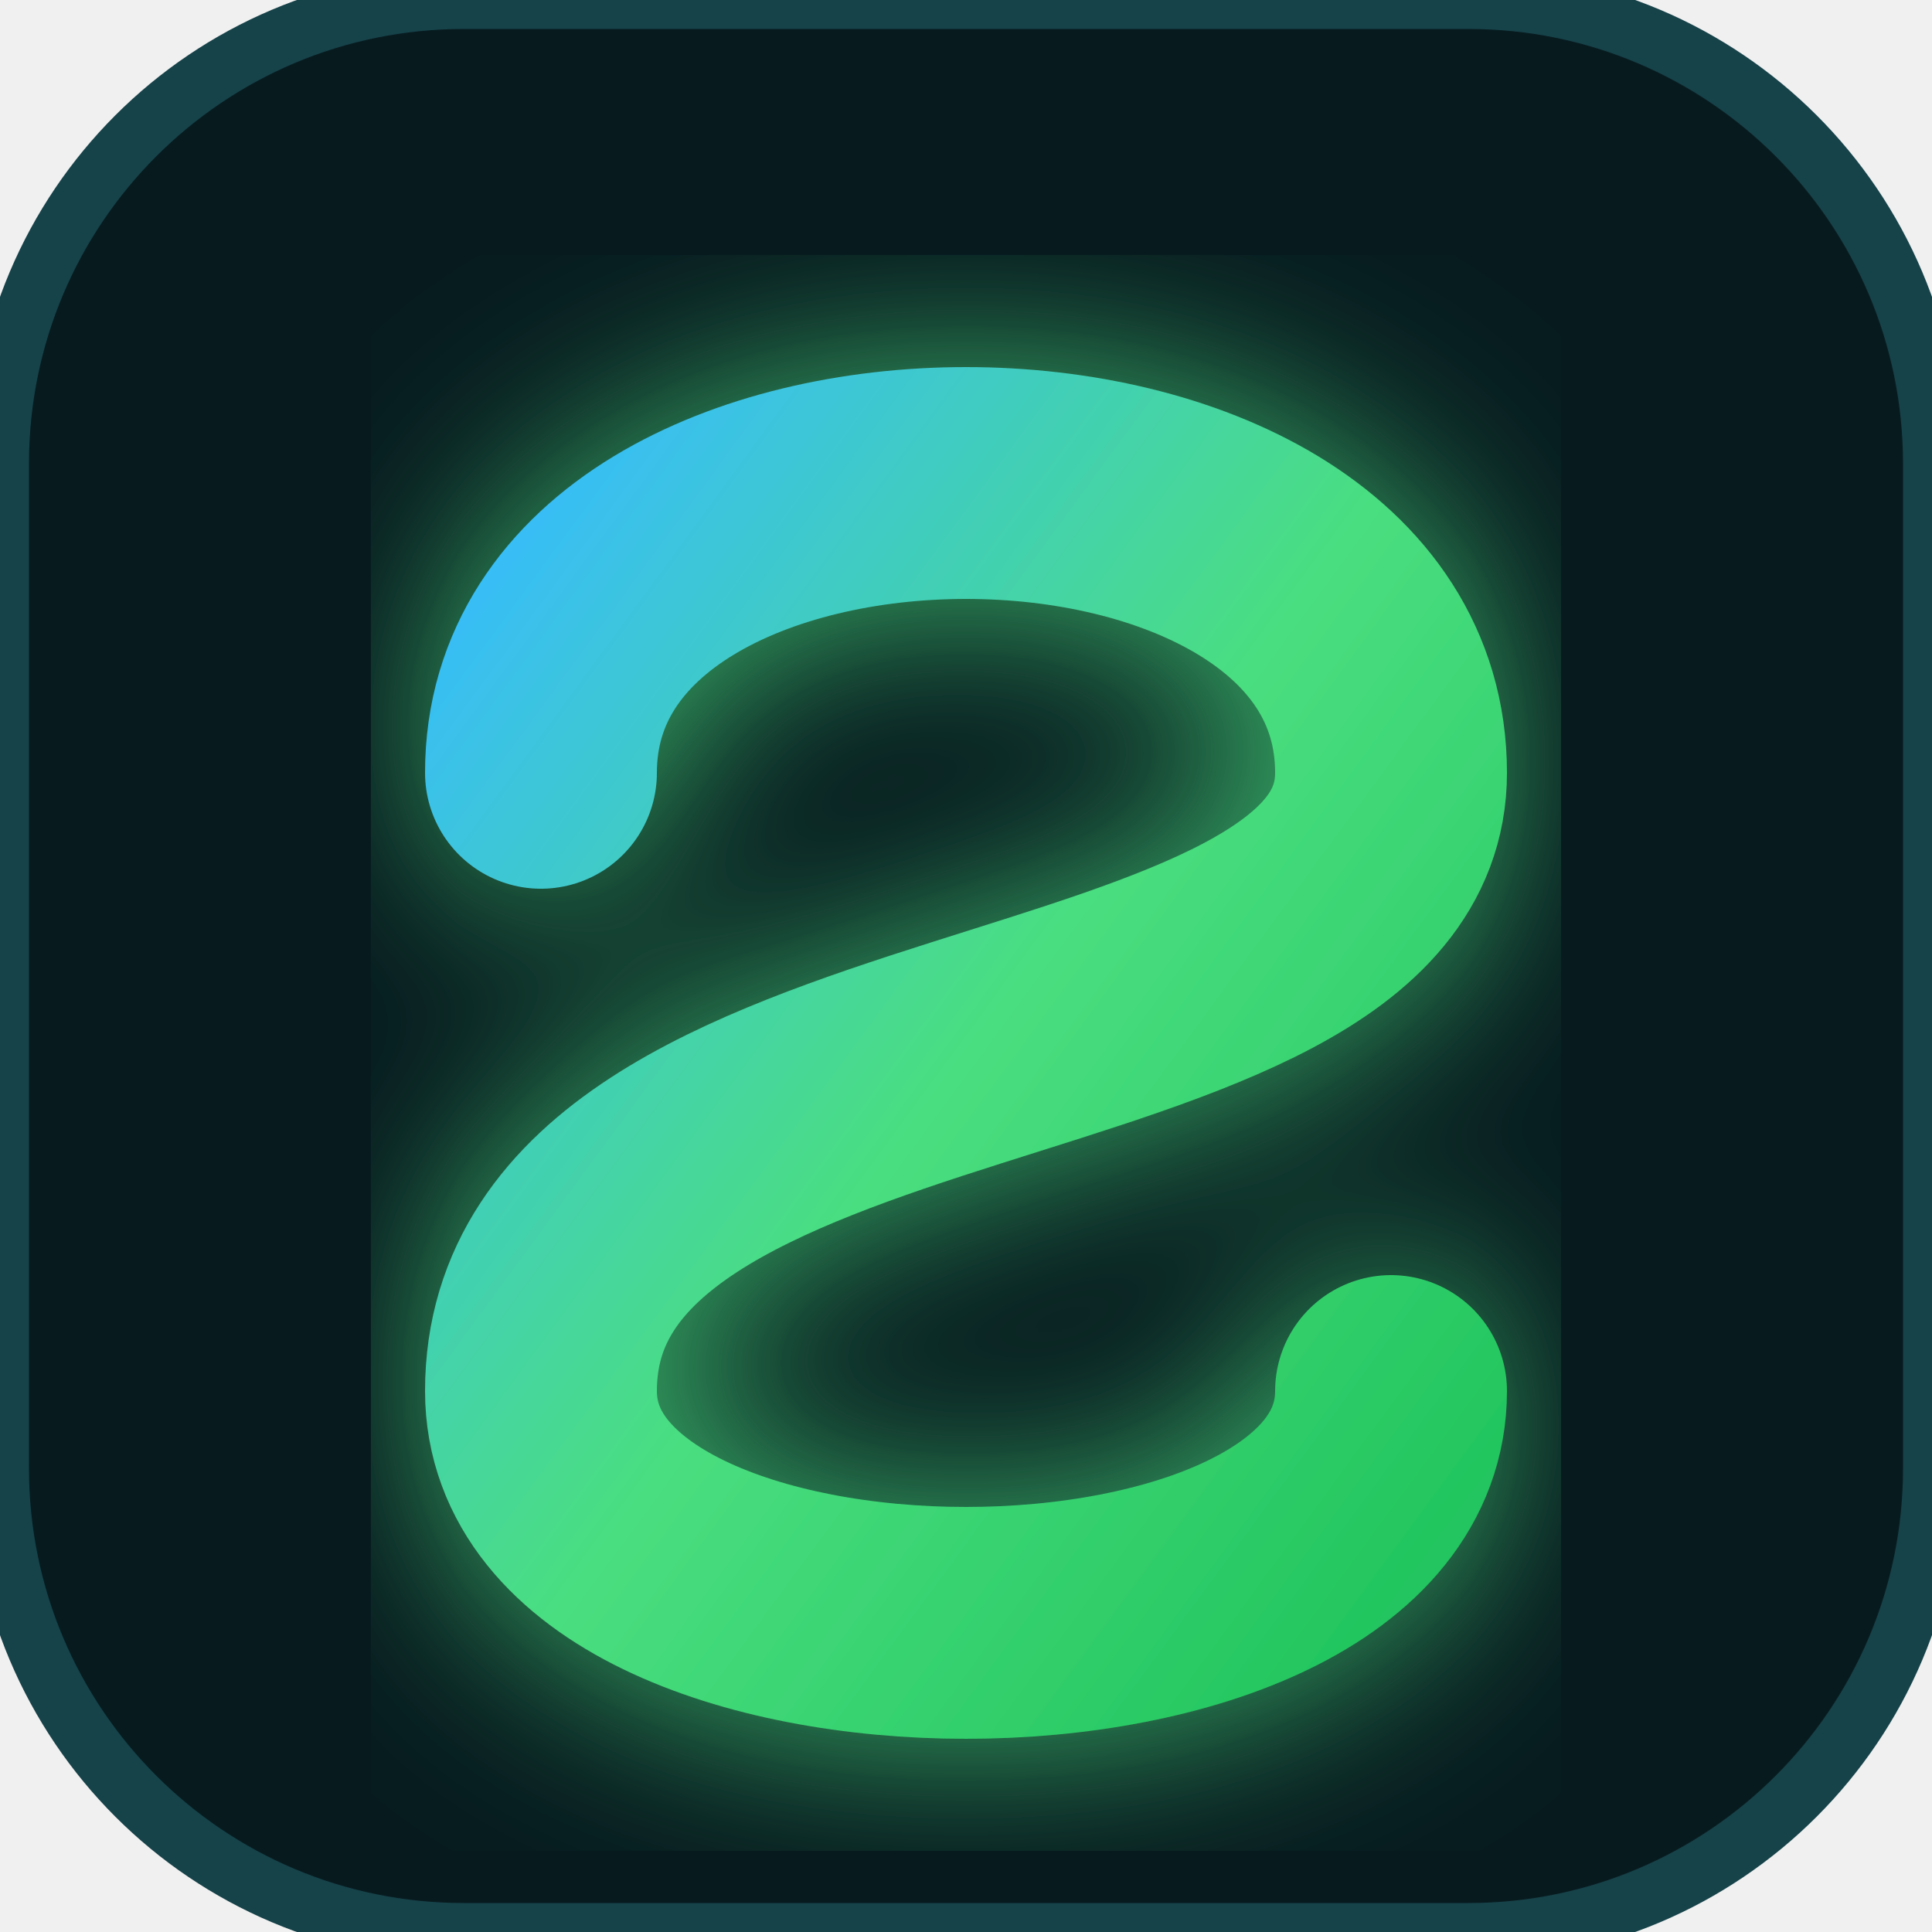
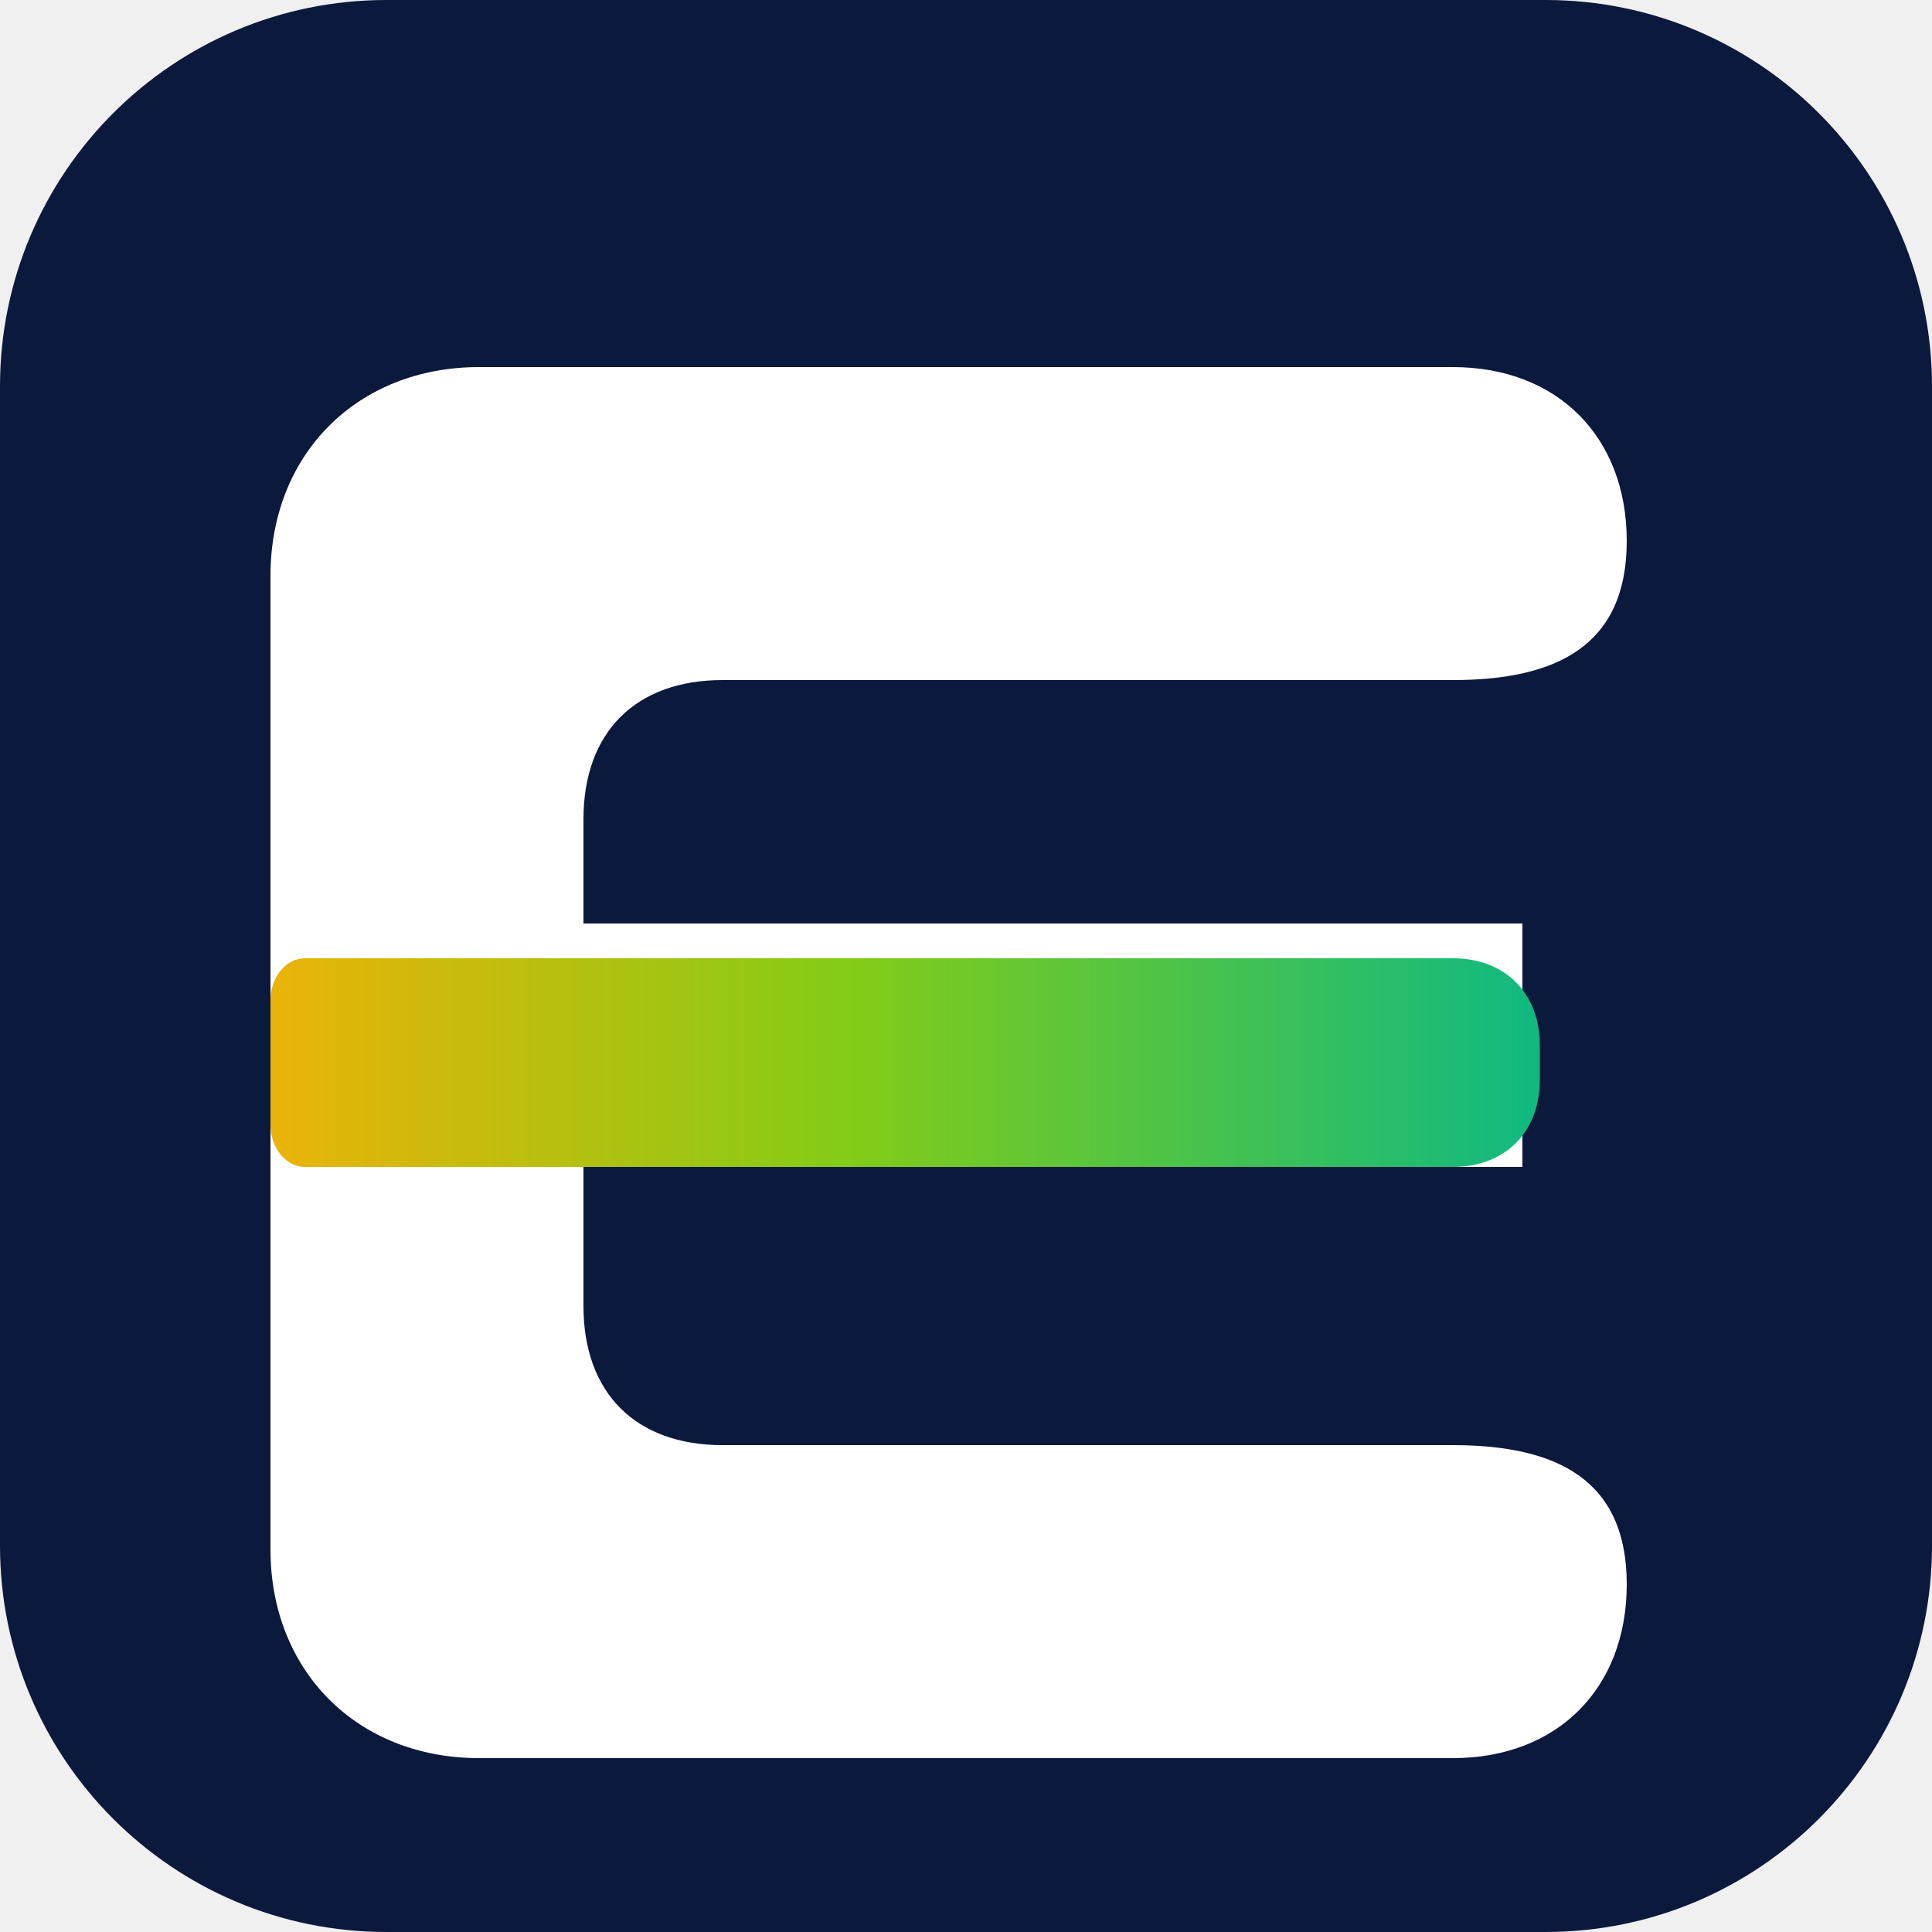
- <svg xmlns="http://www.w3.org/2000/svg" viewBox="0 0 50 50" width="100%" height="100%">
+ <svg xmlns="http://www.w3.org/2000/svg" viewBox="0 0 100 100" fill="none">
  <defs>
-     <linearGradient id="egen-logo-grad" x1="0%" y1="0%" x2="100%" y2="100%">
-       <stop offset="0%" stop-color="#38bdf8" />
-       <stop offset="50%" stop-color="#4ade80" />
-       <stop offset="100%" stop-color="#22c55e" />
+     <linearGradient id="egenYellowGreen" x1="0%" y1="0%" x2="100%" y2="0%">
+       <stop offset="0%" stop-color="#EAB308" />
+       <stop offset="45%" stop-color="#84CC16" />
+       <stop offset="100%" stop-color="#10B981" />
    </linearGradient>
-     <filter id="egen-glow" x="-20%" y="-20%" width="140%" height="140%">
-       <feDropShadow dx="0" dy="0" stdDeviation="2.5" flood-color="#4ade80" flood-opacity="0.8" />
-     </filter>
+     <linearGradient id="egenNavy" x1="0%" y1="0%" x2="100%" y2="100%">
+       <stop offset="0%" stop-color="#0F255C" />
+       <stop offset="100%" stop-color="#0B193D" />
+     </linearGradient>
  </defs>
-   <rect width="50" height="50" rx="12" fill="#071b1f" stroke="#164249" stroke-width="1.5" />
-   <path d="M14 20 C14 10, 36 10, 36 20 C36 28, 14 26, 14 36 C14 44, 36 44, 36 36" stroke="url(#egen-logo-grad)" stroke-width="6" stroke-linecap="round" fill="none" filter="url(#egen-glow)" />
+   <rect width="100" height="100" rx="20" fill="#0B193D" />
+   {/* EGEN Stylized E emblem */}
+   <g transform="translate(14, 10) scale(0.9)">
+     <path d="M 12 10 L 68 10 C 74 10, 78 14, 78 20 C 78 26, 74 28, 68 28 L 26 28 C 21 28, 18 31, 18 36 L 18 42 L 72 42 L 72 56 L 18 56 L 18 64 C 18 69, 21 72, 26 72 L 68 72 C 74 72, 78 74, 78 80 C 78 86, 74 90, 68 90 L 12 90 C 5 90, 0 85, 0 78 L 0 22 C 0 15, 5 10, 12 10 Z" fill="#FFFFFF" />
+     <path d="M 2 44 L 68 44 C 71 44, 73 46, 73 49 L 73 51 C 73 54, 71 56, 68 56 L 2 56 C 0.8 56, 0 54.8, 0 53.6 L 0 46.4 C 0 45.2, 0.8 44, 2 44 Z" fill="url(#egenYellowGreen)" />
+   </g>
</svg>
